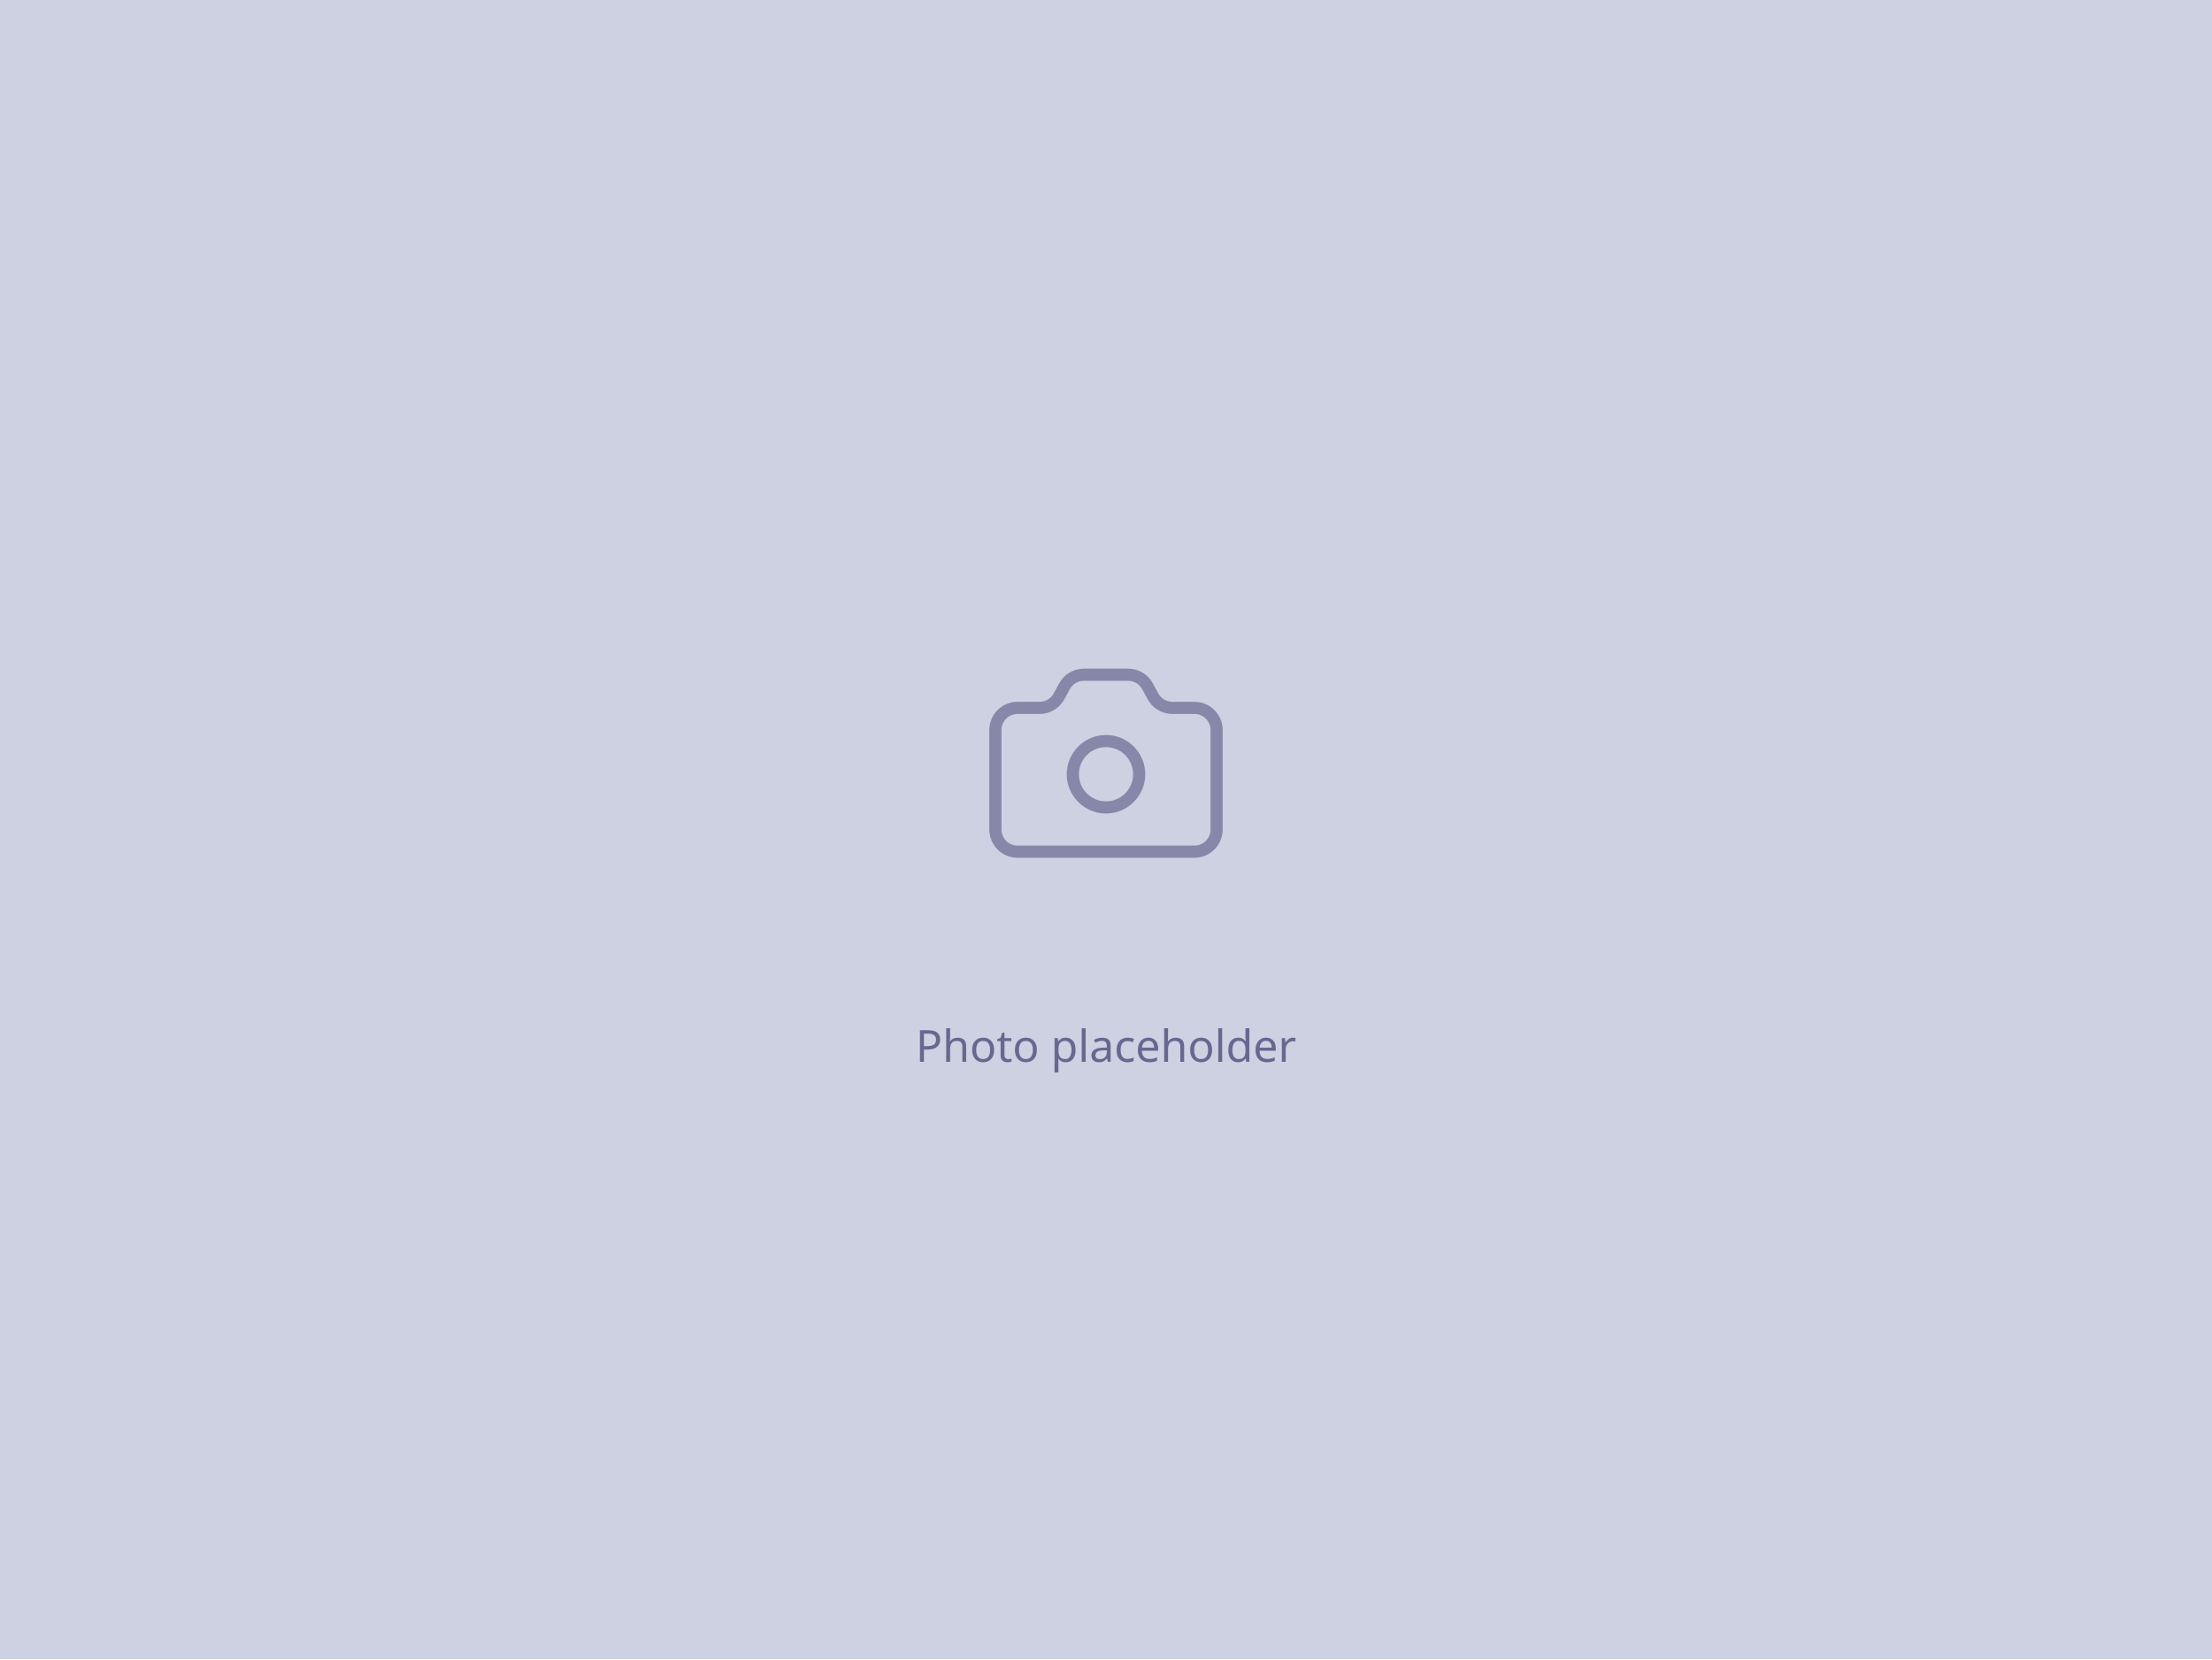
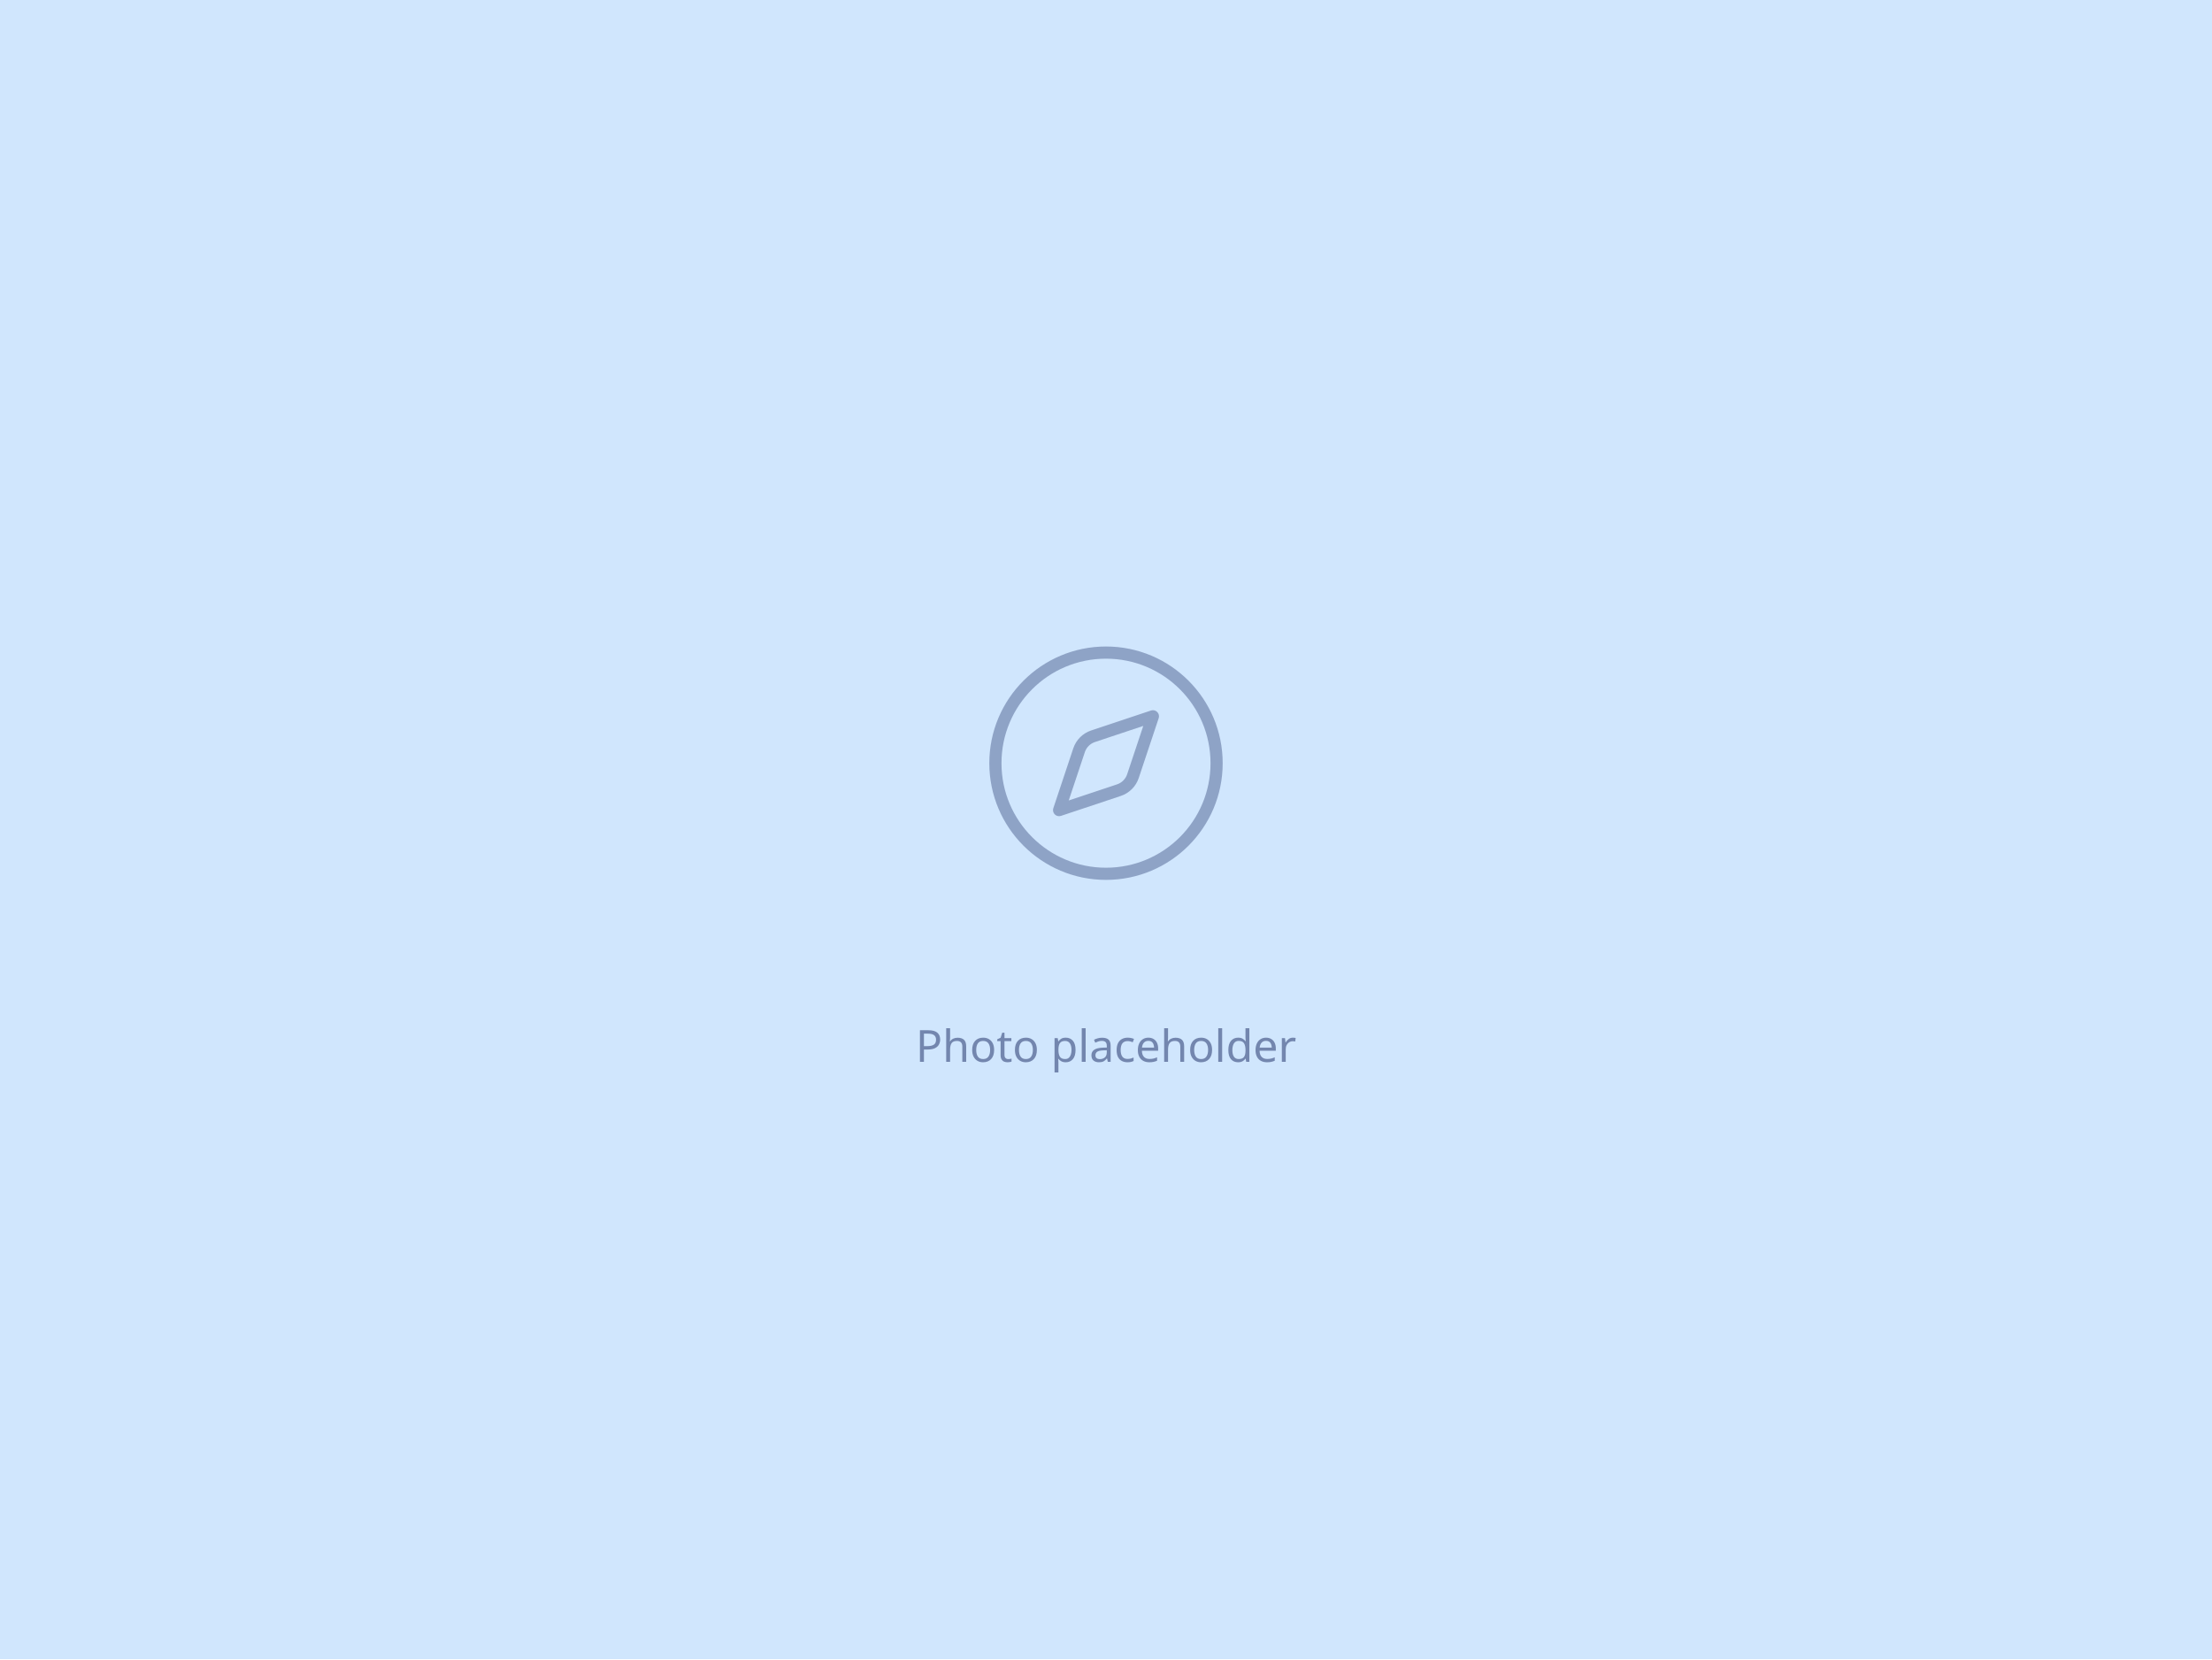
<svg xmlns="http://www.w3.org/2000/svg" viewBox="0 0 1200 900" width="1200" height="900" role="img" aria-label="Placeholder image">
-   <rect width="1200" height="900" fill="#cdd1e1" />
-   <g transform="translate(528,342) scale(6.00)" fill="none" stroke="#000141" stroke-opacity=".35" stroke-width="1.1" stroke-linecap="round" stroke-linejoin="round">
-     <path d="M13.997 4a2 2 0 0 1 1.76 1.05l.486.9A2 2 0 0 0 18.003 7H20a2 2 0 0 1 2 2v9a2 2 0 0 1-2 2H4a2 2 0 0 1-2-2V9a2 2 0 0 1 2-2h1.997a2 2 0 0 0 1.759-1.048l.489-.904A2 2 0 0 1 10.004 4z" />
-     <circle cx="12" cy="13" r="3" />
+   <rect width="1200" height="900" fill="#D0E6FD" />
+   <g transform="translate(528,342) scale(6.00)" fill="none" stroke="#162660" stroke-opacity=".35" stroke-width="1.1" stroke-linecap="round" stroke-linejoin="round">
+     <circle cx="12" cy="12" r="10" />
+     <path d="m16.24 7.76-1.804 5.411a2 2 0 0 1-1.265 1.265L7.76 16.24l1.804-5.411a2 2 0 0 1 1.265-1.265z" />
  </g>
-   <text x="600" y="576" text-anchor="middle" font-family="sans-serif" font-size="24" fill="#000141" fill-opacity=".5">Photo placeholder</text>
+   <text x="600" y="576" text-anchor="middle" font-family="sans-serif" font-size="24" fill="#162660" fill-opacity=".5">Photo placeholder</text>
</svg>
